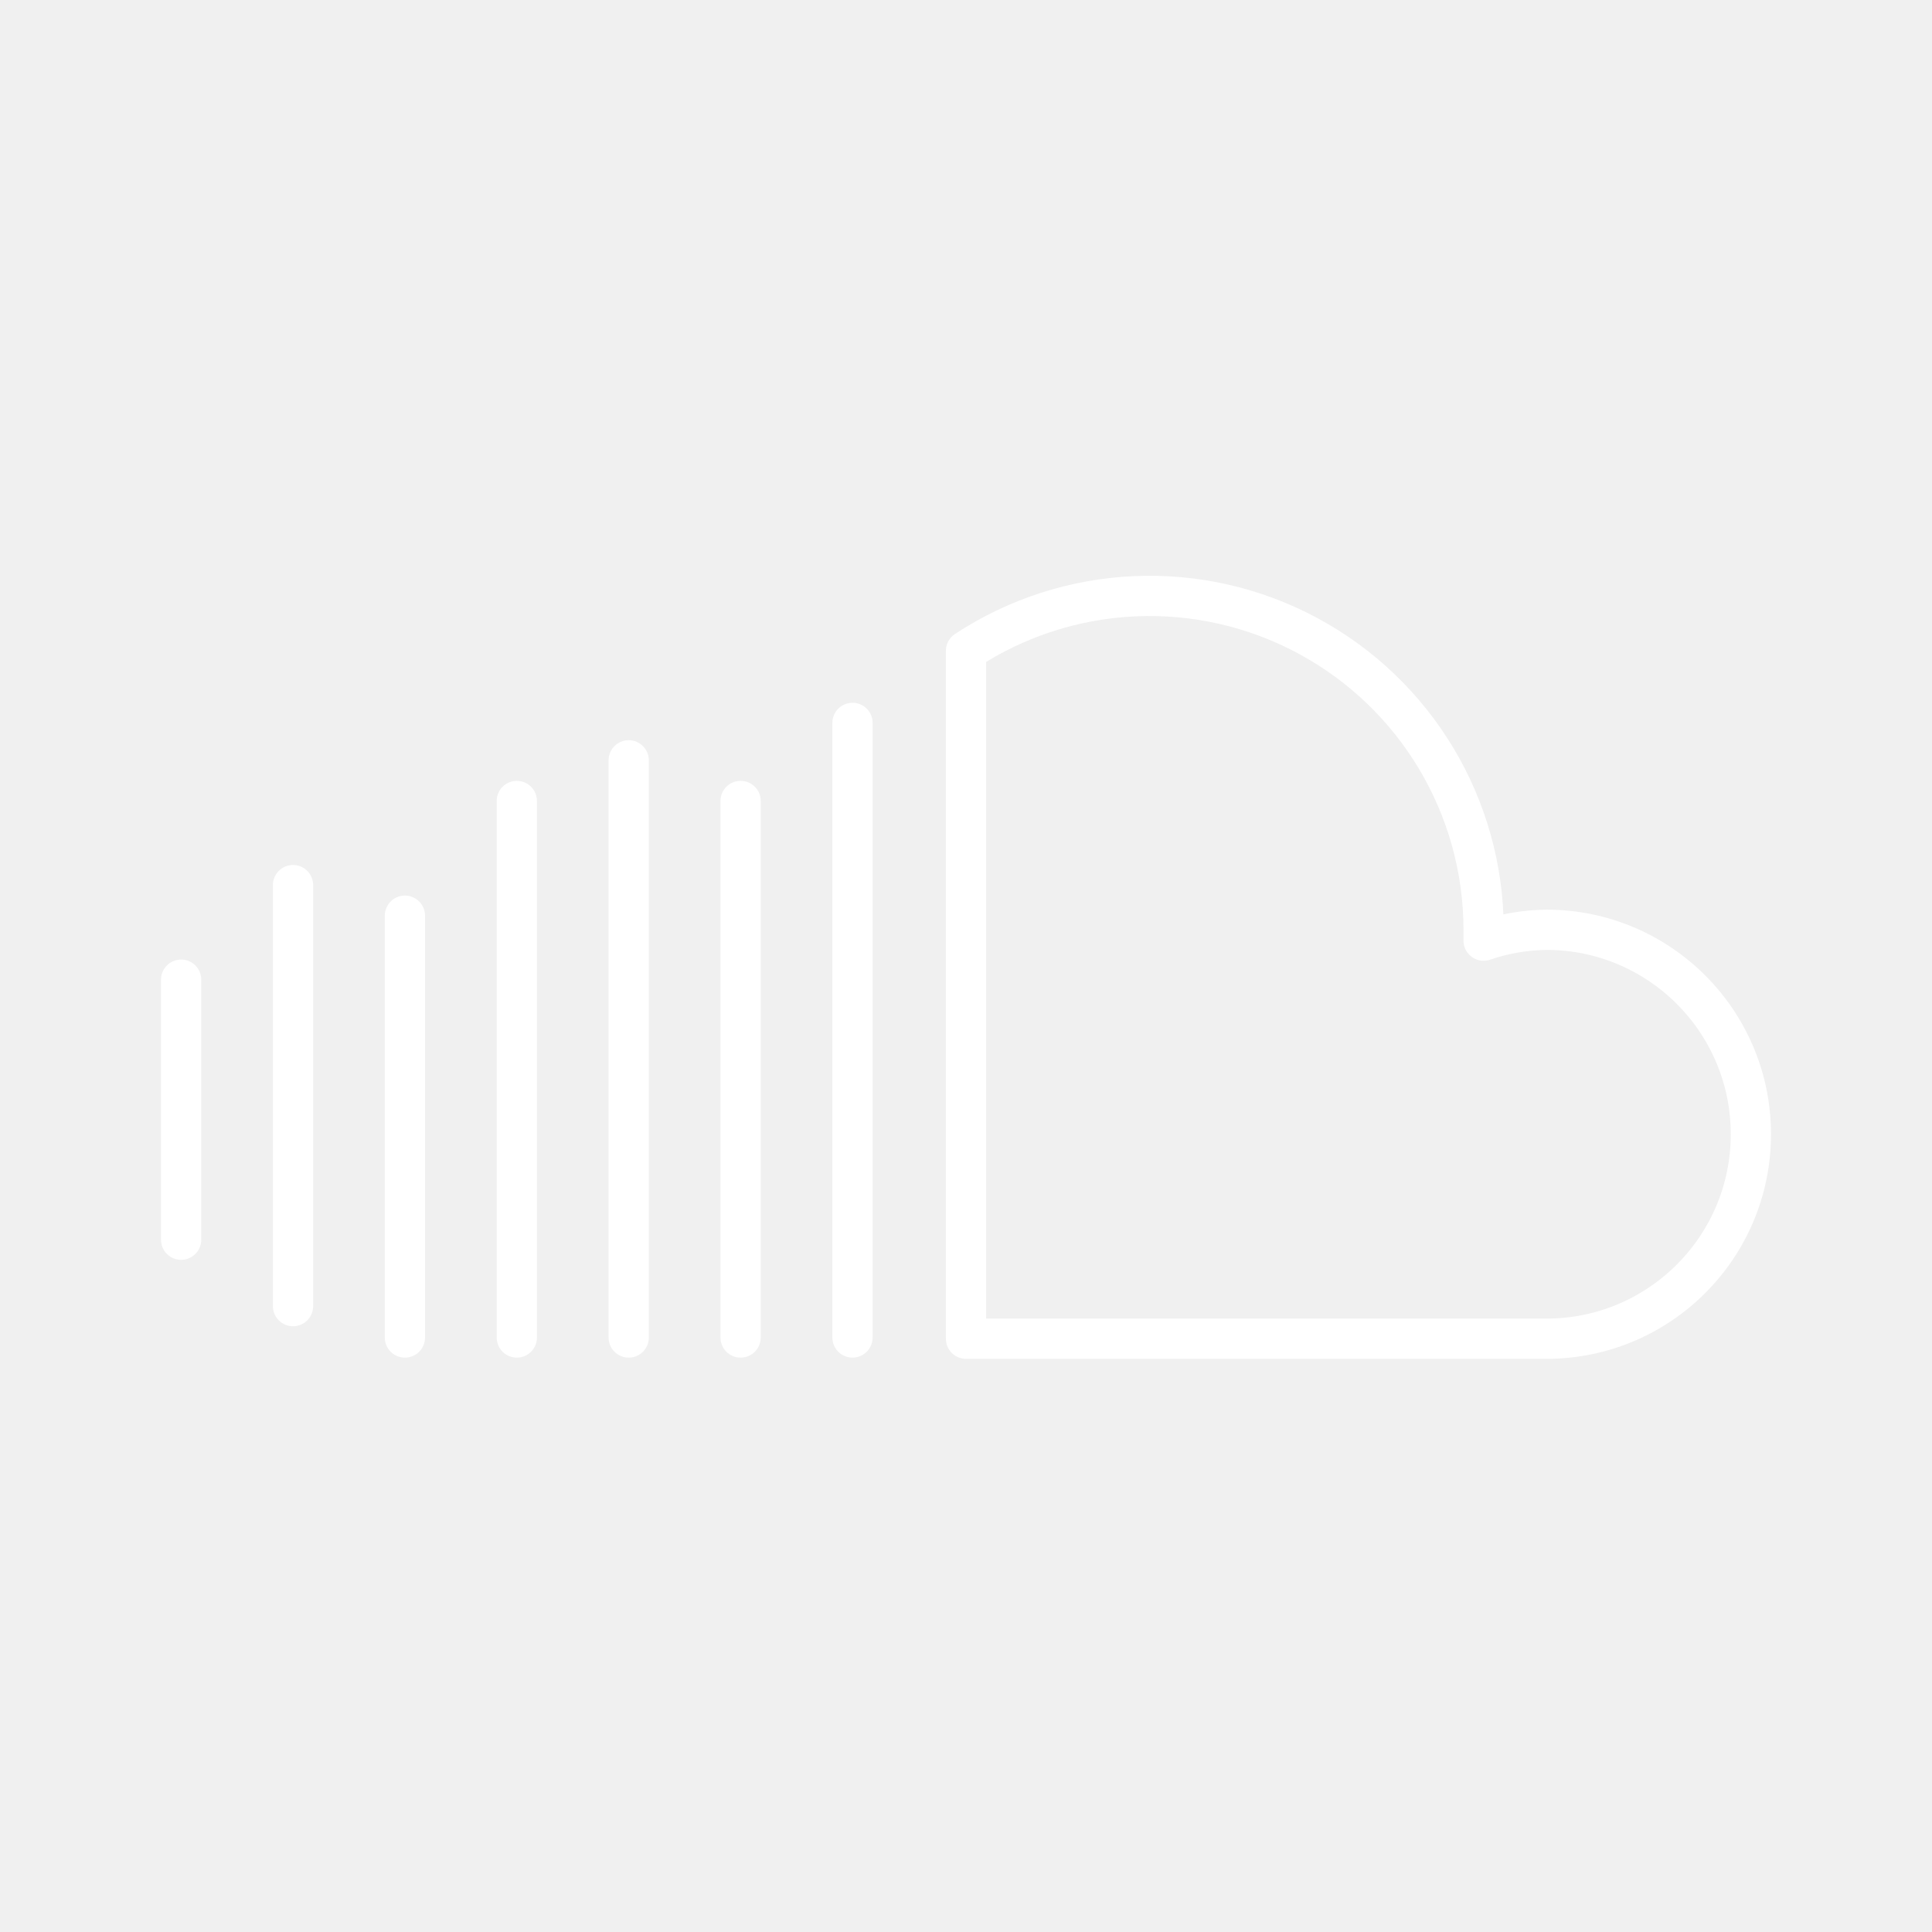
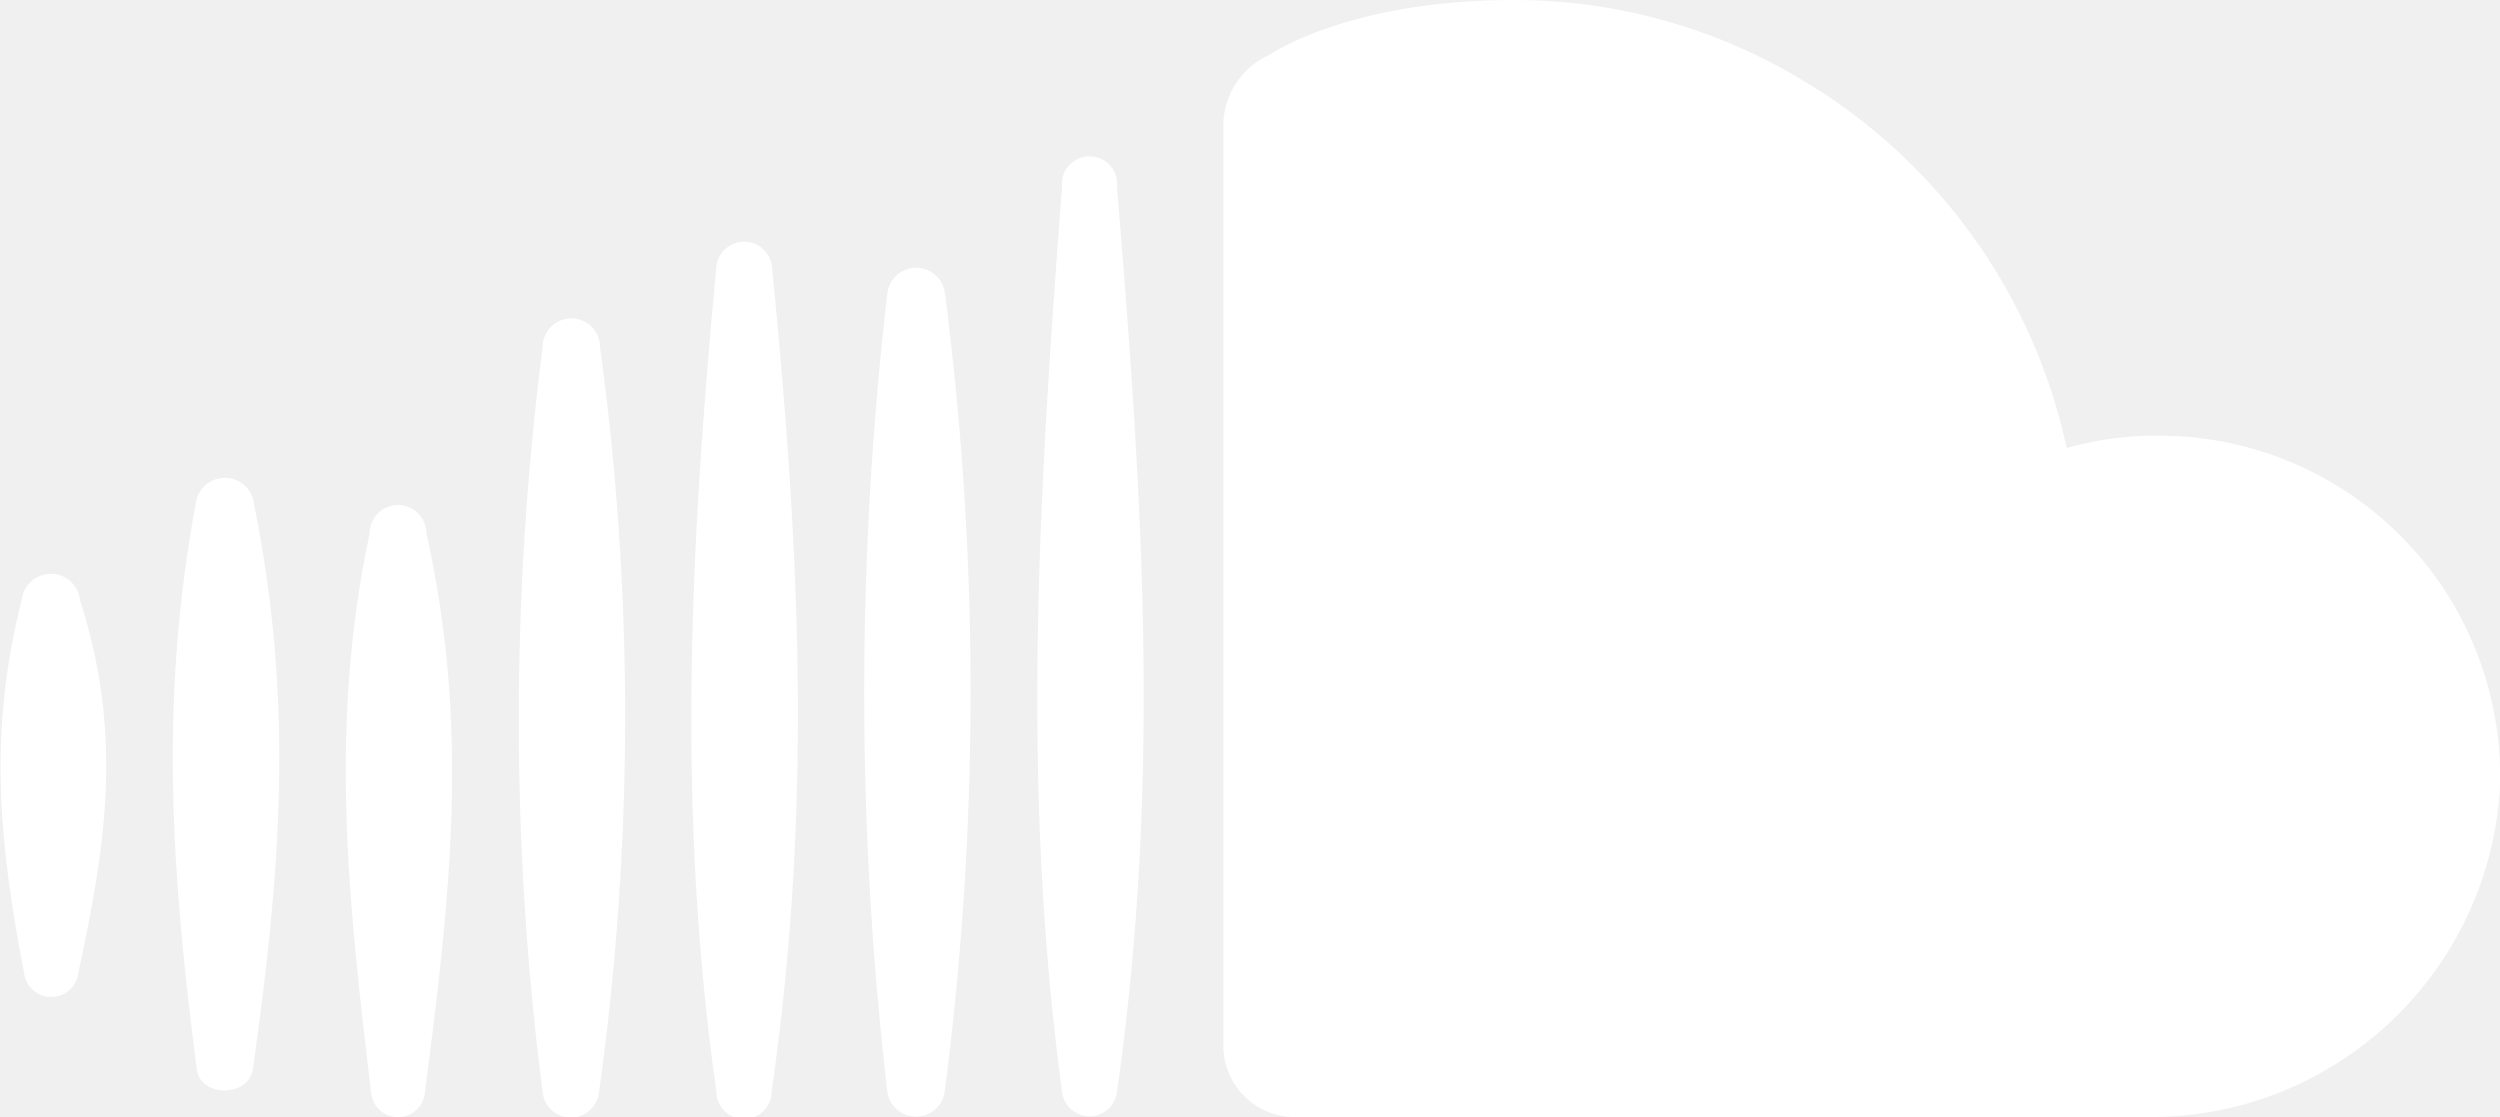
- <svg xmlns="http://www.w3.org/2000/svg" viewBox="0 0 48 48">
-   <defs>
-     <style>.a{fill:none;stroke:#fff;stroke-linecap:round;stroke-linejoin:round;}</style>
-   </defs>
-   <path class="a" d="M24,30v3.26H38.42a5.08,5.08,0,0,0,0-10.16,5,5,0,0,0-1.56.27c0-.09,0-.18,0-.27A8.3,8.3,0,0,0,24,16.17h0Z" />
-   <line class="a" x1="4.5" y1="24.34" x2="4.5" y2="30.8" />
-   <line class="a" x1="7.28" y1="21.99" x2="7.28" y2="32.45" />
-   <line class="a" x1="10.06" y1="22.75" x2="10.06" y2="33.23" />
-   <line class="a" x1="12.84" y1="33.23" x2="12.84" y2="19.9" />
-   <line class="a" x1="15.62" y1="18.89" x2="15.62" y2="33.23" />
-   <line class="a" x1="18.4" y1="33.23" x2="18.4" y2="19.9" />
-   <line class="a" x1="21.18" y1="17.96" x2="21.18" y2="33.23" />
+ <svg xmlns="http://www.w3.org/2000/svg" viewBox="0 0 75 33.51" fill="#fff">
+   <g id="Layer_2" data-name="Layer 2">
+     <g id="Orange">
+       <path d="M75,23.6a10.5,10.5,0,0,1-10.63,9.91H38.82a2.14,2.14,0,0,1-2.12-2.13V3.87a2.34,2.34,0,0,1,1.41-2.24S40.46,0,45.41,0A16.74,16.74,0,0,1,54,2.36a17,17,0,0,1,8,11.08,9.8,9.8,0,0,1,2.71-.37A10.23,10.23,0,0,1,75,23.6Z" />
+       <path d="M33.51,5.61a.83.83,0,1,0-1.65,0c-.7,9.25-1.24,17.92,0,27.14a.83.83,0,0,0,1.65,0C34.84,23.45,34.28,14.94,33.51,5.61Z" />
+       <path d="M28.35,8.81a.87.87,0,0,0-1.73,0,103.7,103.7,0,0,0,0,23.95.87.87,0,0,0,1.72,0A93.2,93.2,0,0,0,28.35,8.81Z" />
+       <path d="M23.16,8a.84.84,0,0,0-1.67,0c-.79,8.44-1.19,16.32,0,24.74a.83.83,0,0,0,1.66,0C24.38,24.21,24,16.55,23.16,8Z" />
+       <path d="M18,10.41a.86.86,0,0,0-1.72,0,87.61,87.61,0,0,0,0,22.36.85.85,0,0,0,1.69,0A81.68,81.68,0,0,0,18,10.41Z" />
+       <path d="M12.79,16a.85.85,0,0,0-1.7,0c-1.23,5.76-.65,11,.05,16.83a.81.81,0,0,0,1.6,0C13.51,26.92,14.1,21.8,12.79,16Z" />
+       <path d="M7.62,15.12a.88.88,0,0,0-1.75,0C4.78,21,5.14,26.18,5.9,32.05c.08.89,1.59.88,1.69,0C8.43,26.09,8.82,21.06,7.62,15.12Z" />
+       <path d="M2.4,18A.88.88,0,0,0,.65,18c-1,3.95-.69,7.22.07,11.18a.82.82,0,0,0,1.63,0C3.23,25.14,3.66,21.94,2.4,18Z" />
+     </g>
+   </g>
</svg>
